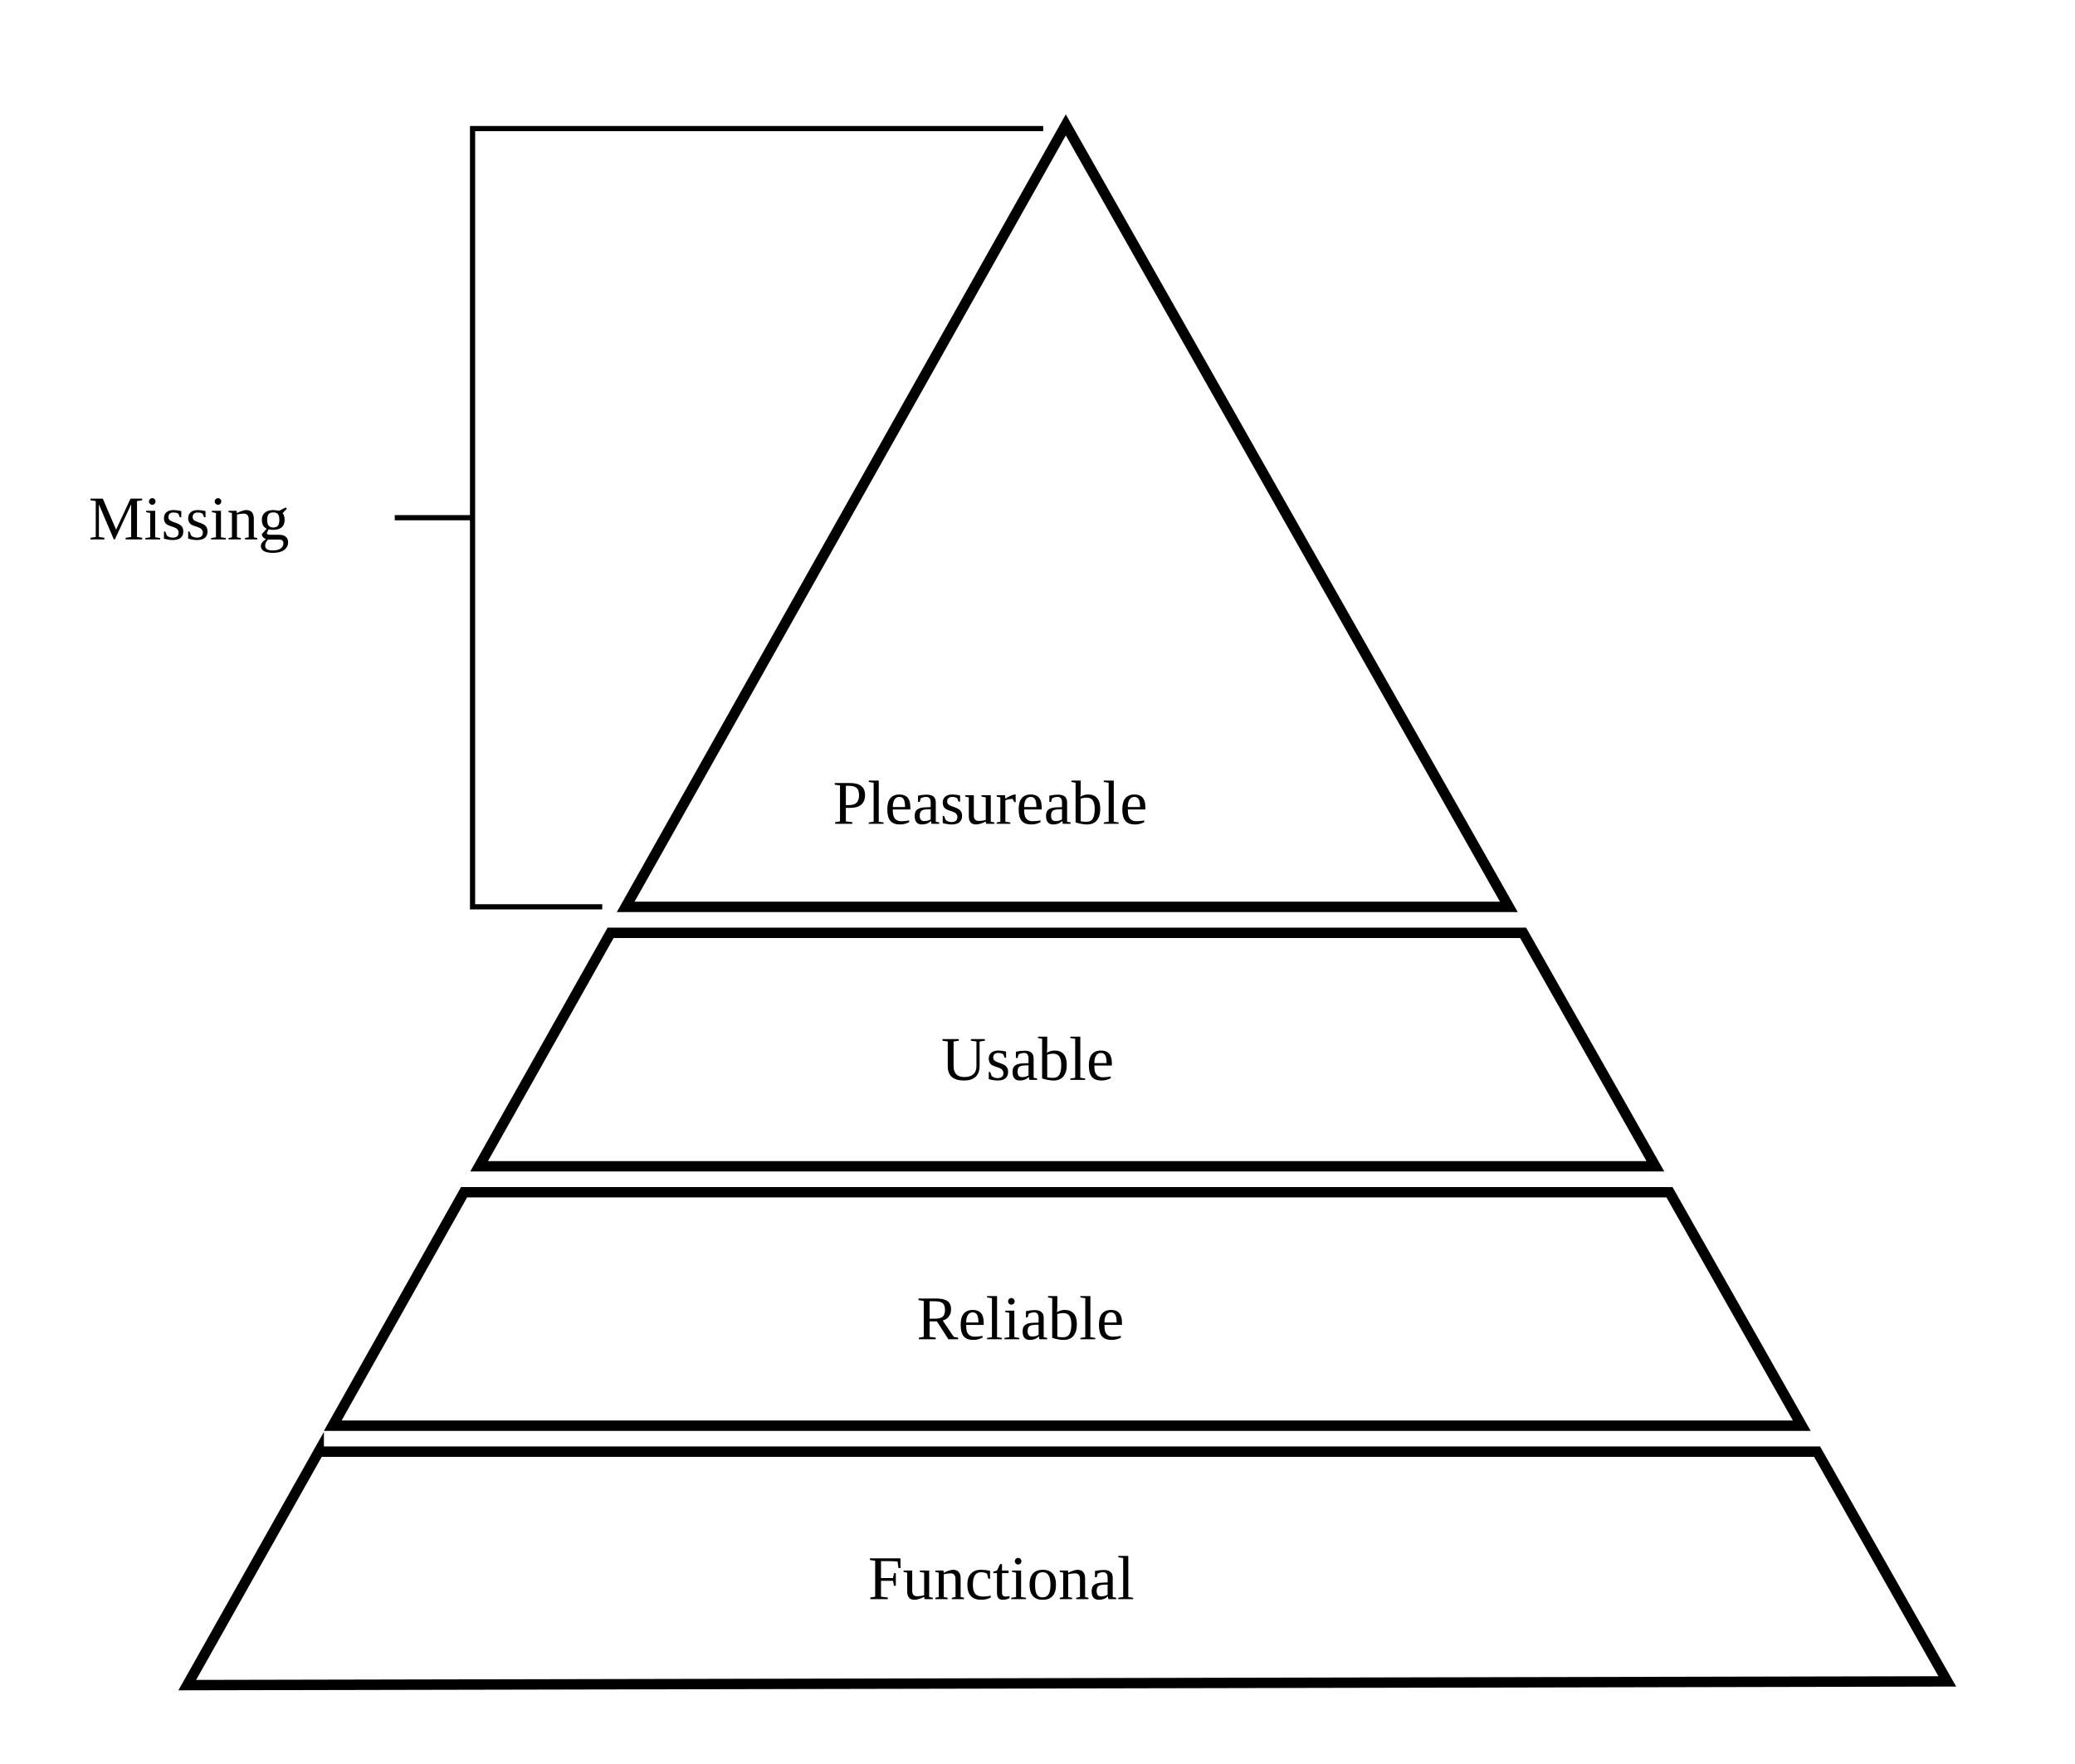
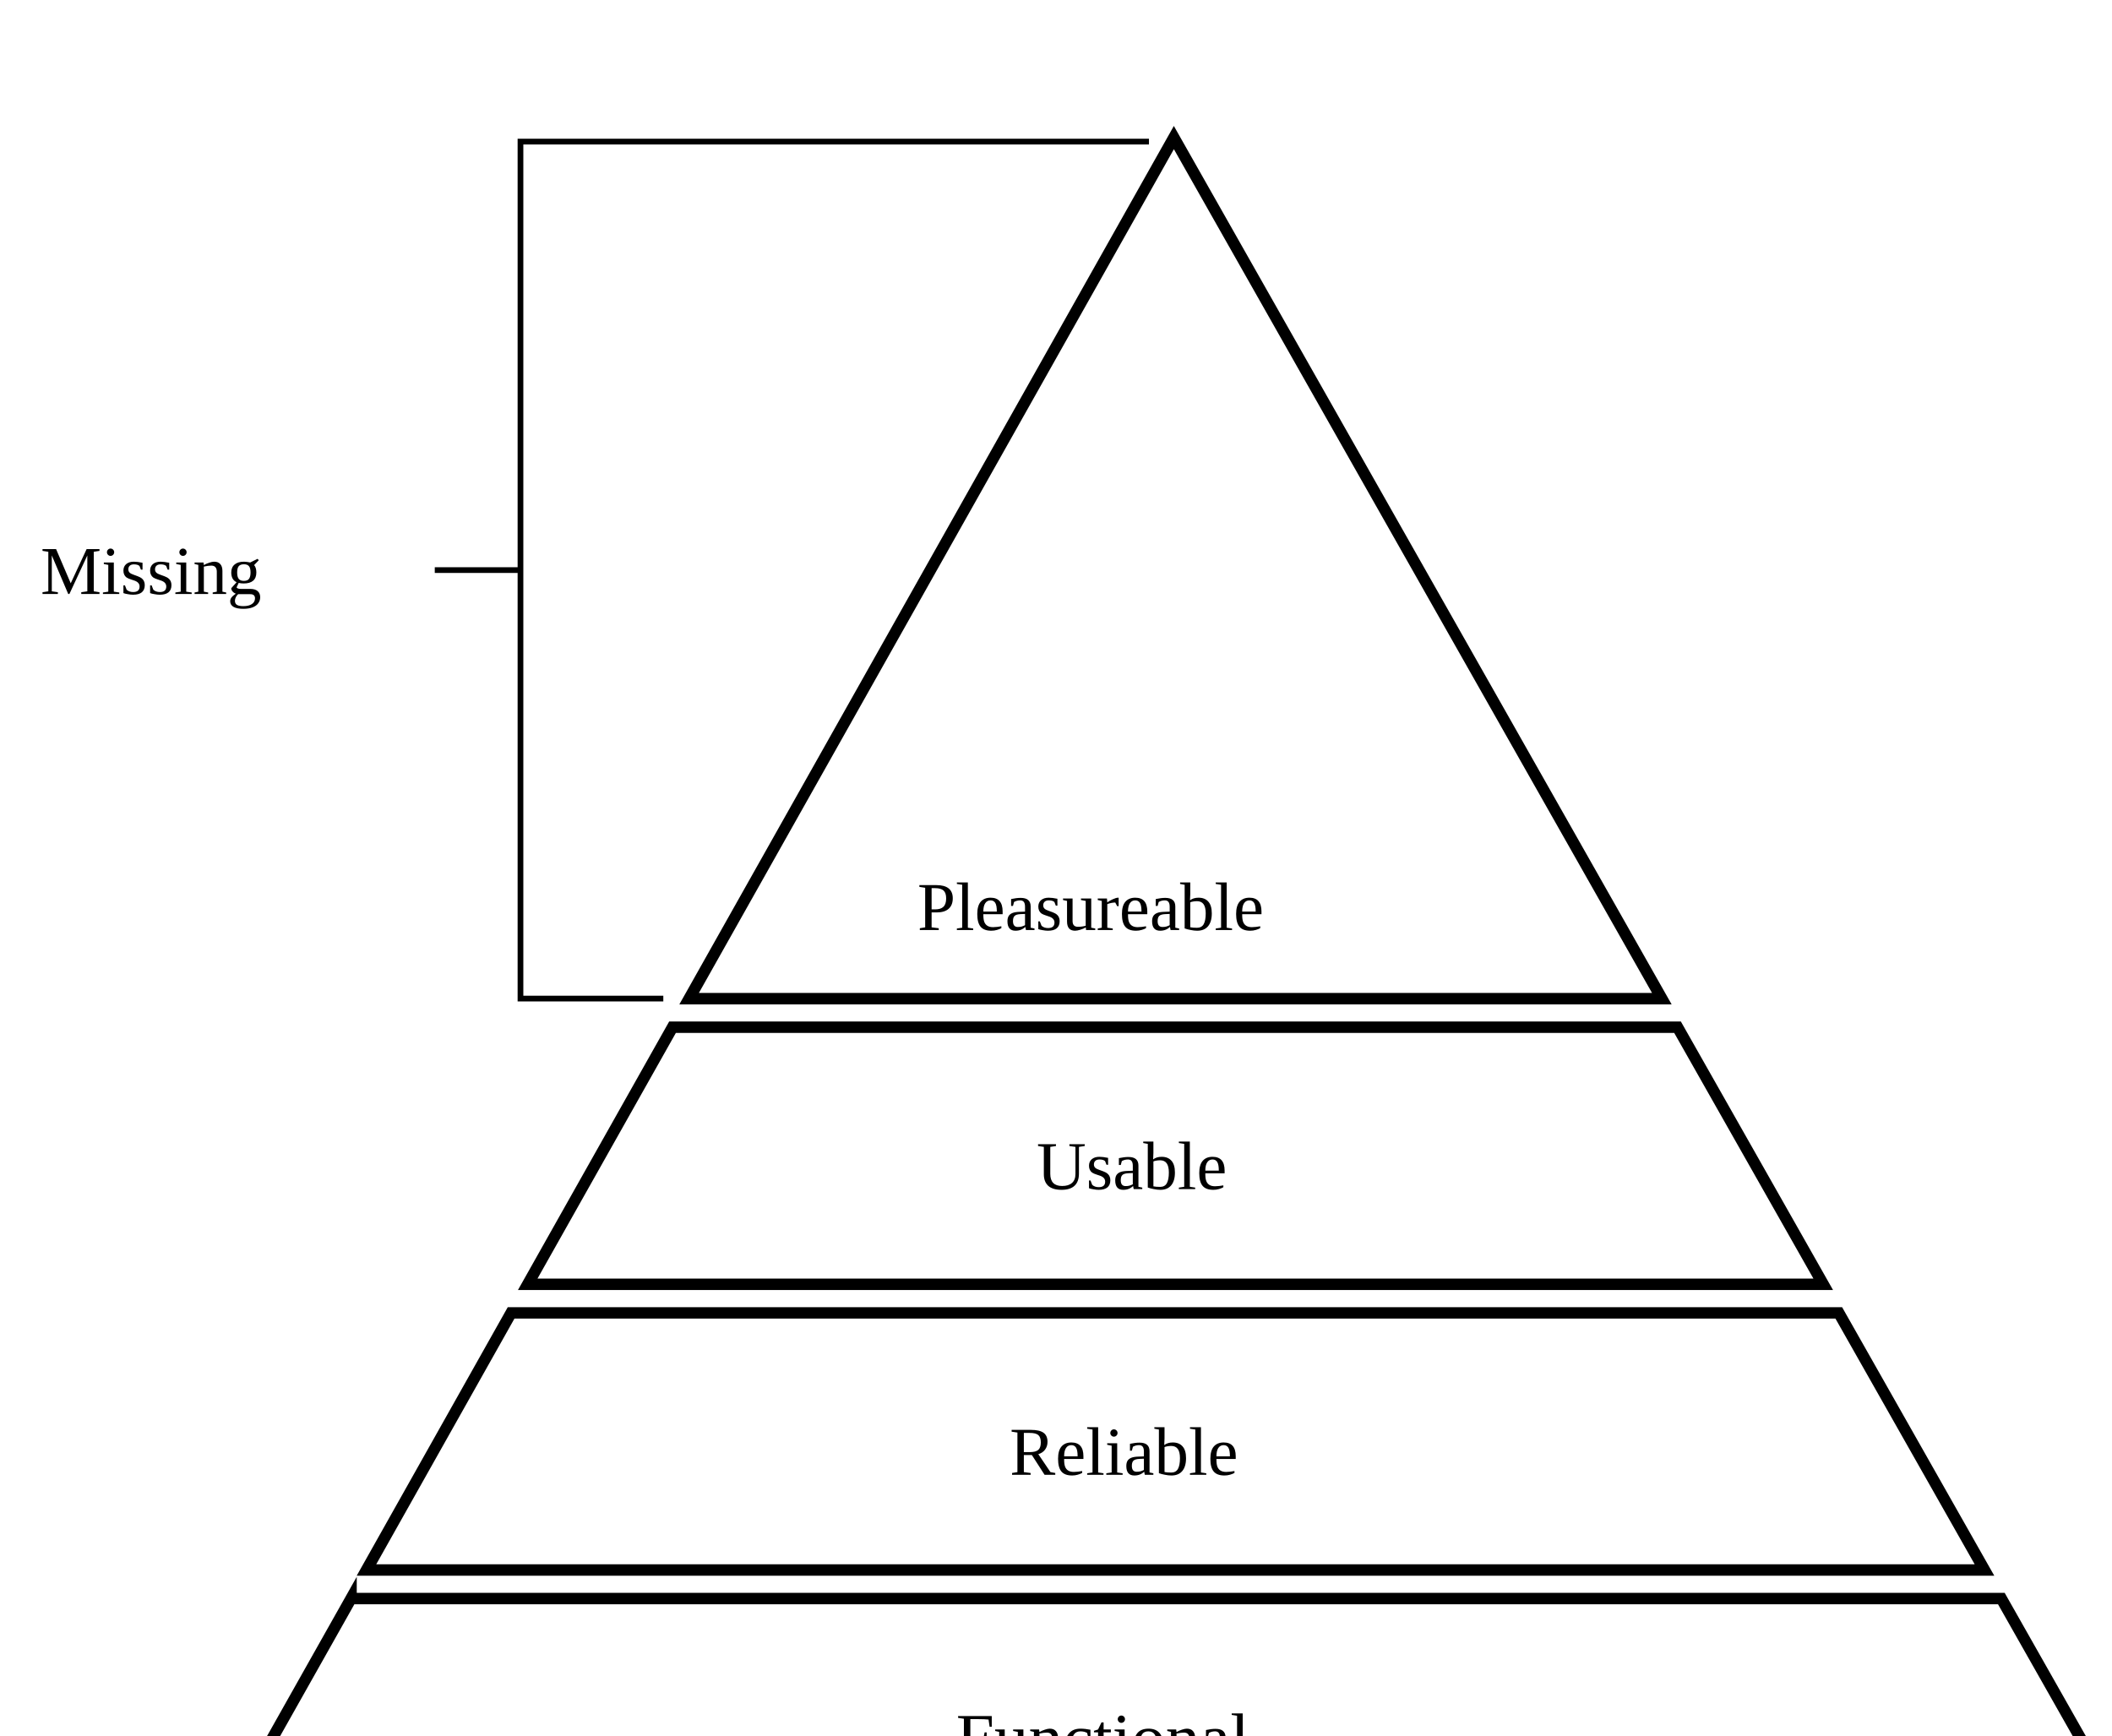
- <svg xmlns="http://www.w3.org/2000/svg" width="400" height="340">
+ <svg xmlns="http://www.w3.org/2000/svg" viewbox="0 0 400 340" aria-label="[title + description]">
  <path d="M61.44 279.796l-25.344 45 339.282-.719-25.094-44.28H61.44z" fill="none" stroke="#000" stroke-width="2" />
-   <text x="167.346" y="1020.588" transform="translate(0 -712.362)">Functional</text>
-   <text x="176.714" y="970.498" transform="translate(0 -712.362)">Reliable</text>
-   <text x="181.432" y="920.498" transform="translate(0 -712.362)">Usable</text>
-   <text x="160.569" y="871.146" transform="translate(0 -712.362)">Pleasureable</text>
+   <text x="167.346" y="308.226">Functional</text>
+   <text x="176.714" y="258.136">Reliable</text>
+   <text x="181.432" y="208.136">Usable</text>
+   <text x="160.569" y="162.784">Pleasureable</text>
  <path d="M205.456 24.077l-84.844 150.72h170.25l-85.406-150.72zM89.456 229.796l-25.313 45h283.188l-25.5-45H89.456zM117.706 179.796l-25.344 45h226.75l-25.5-45H117.706z" fill="none" stroke="#000" stroke-width="2" />
  <path d="M116.096 174.783h-25v-150h110M76.096 99.783h15" fill="none" stroke="#000" />
-   <text x="17.096" y="816.329" transform="translate(0 -712.362)">Missing</text>
+   <text x="7.096" y="103.967">Missing</text>
</svg>
